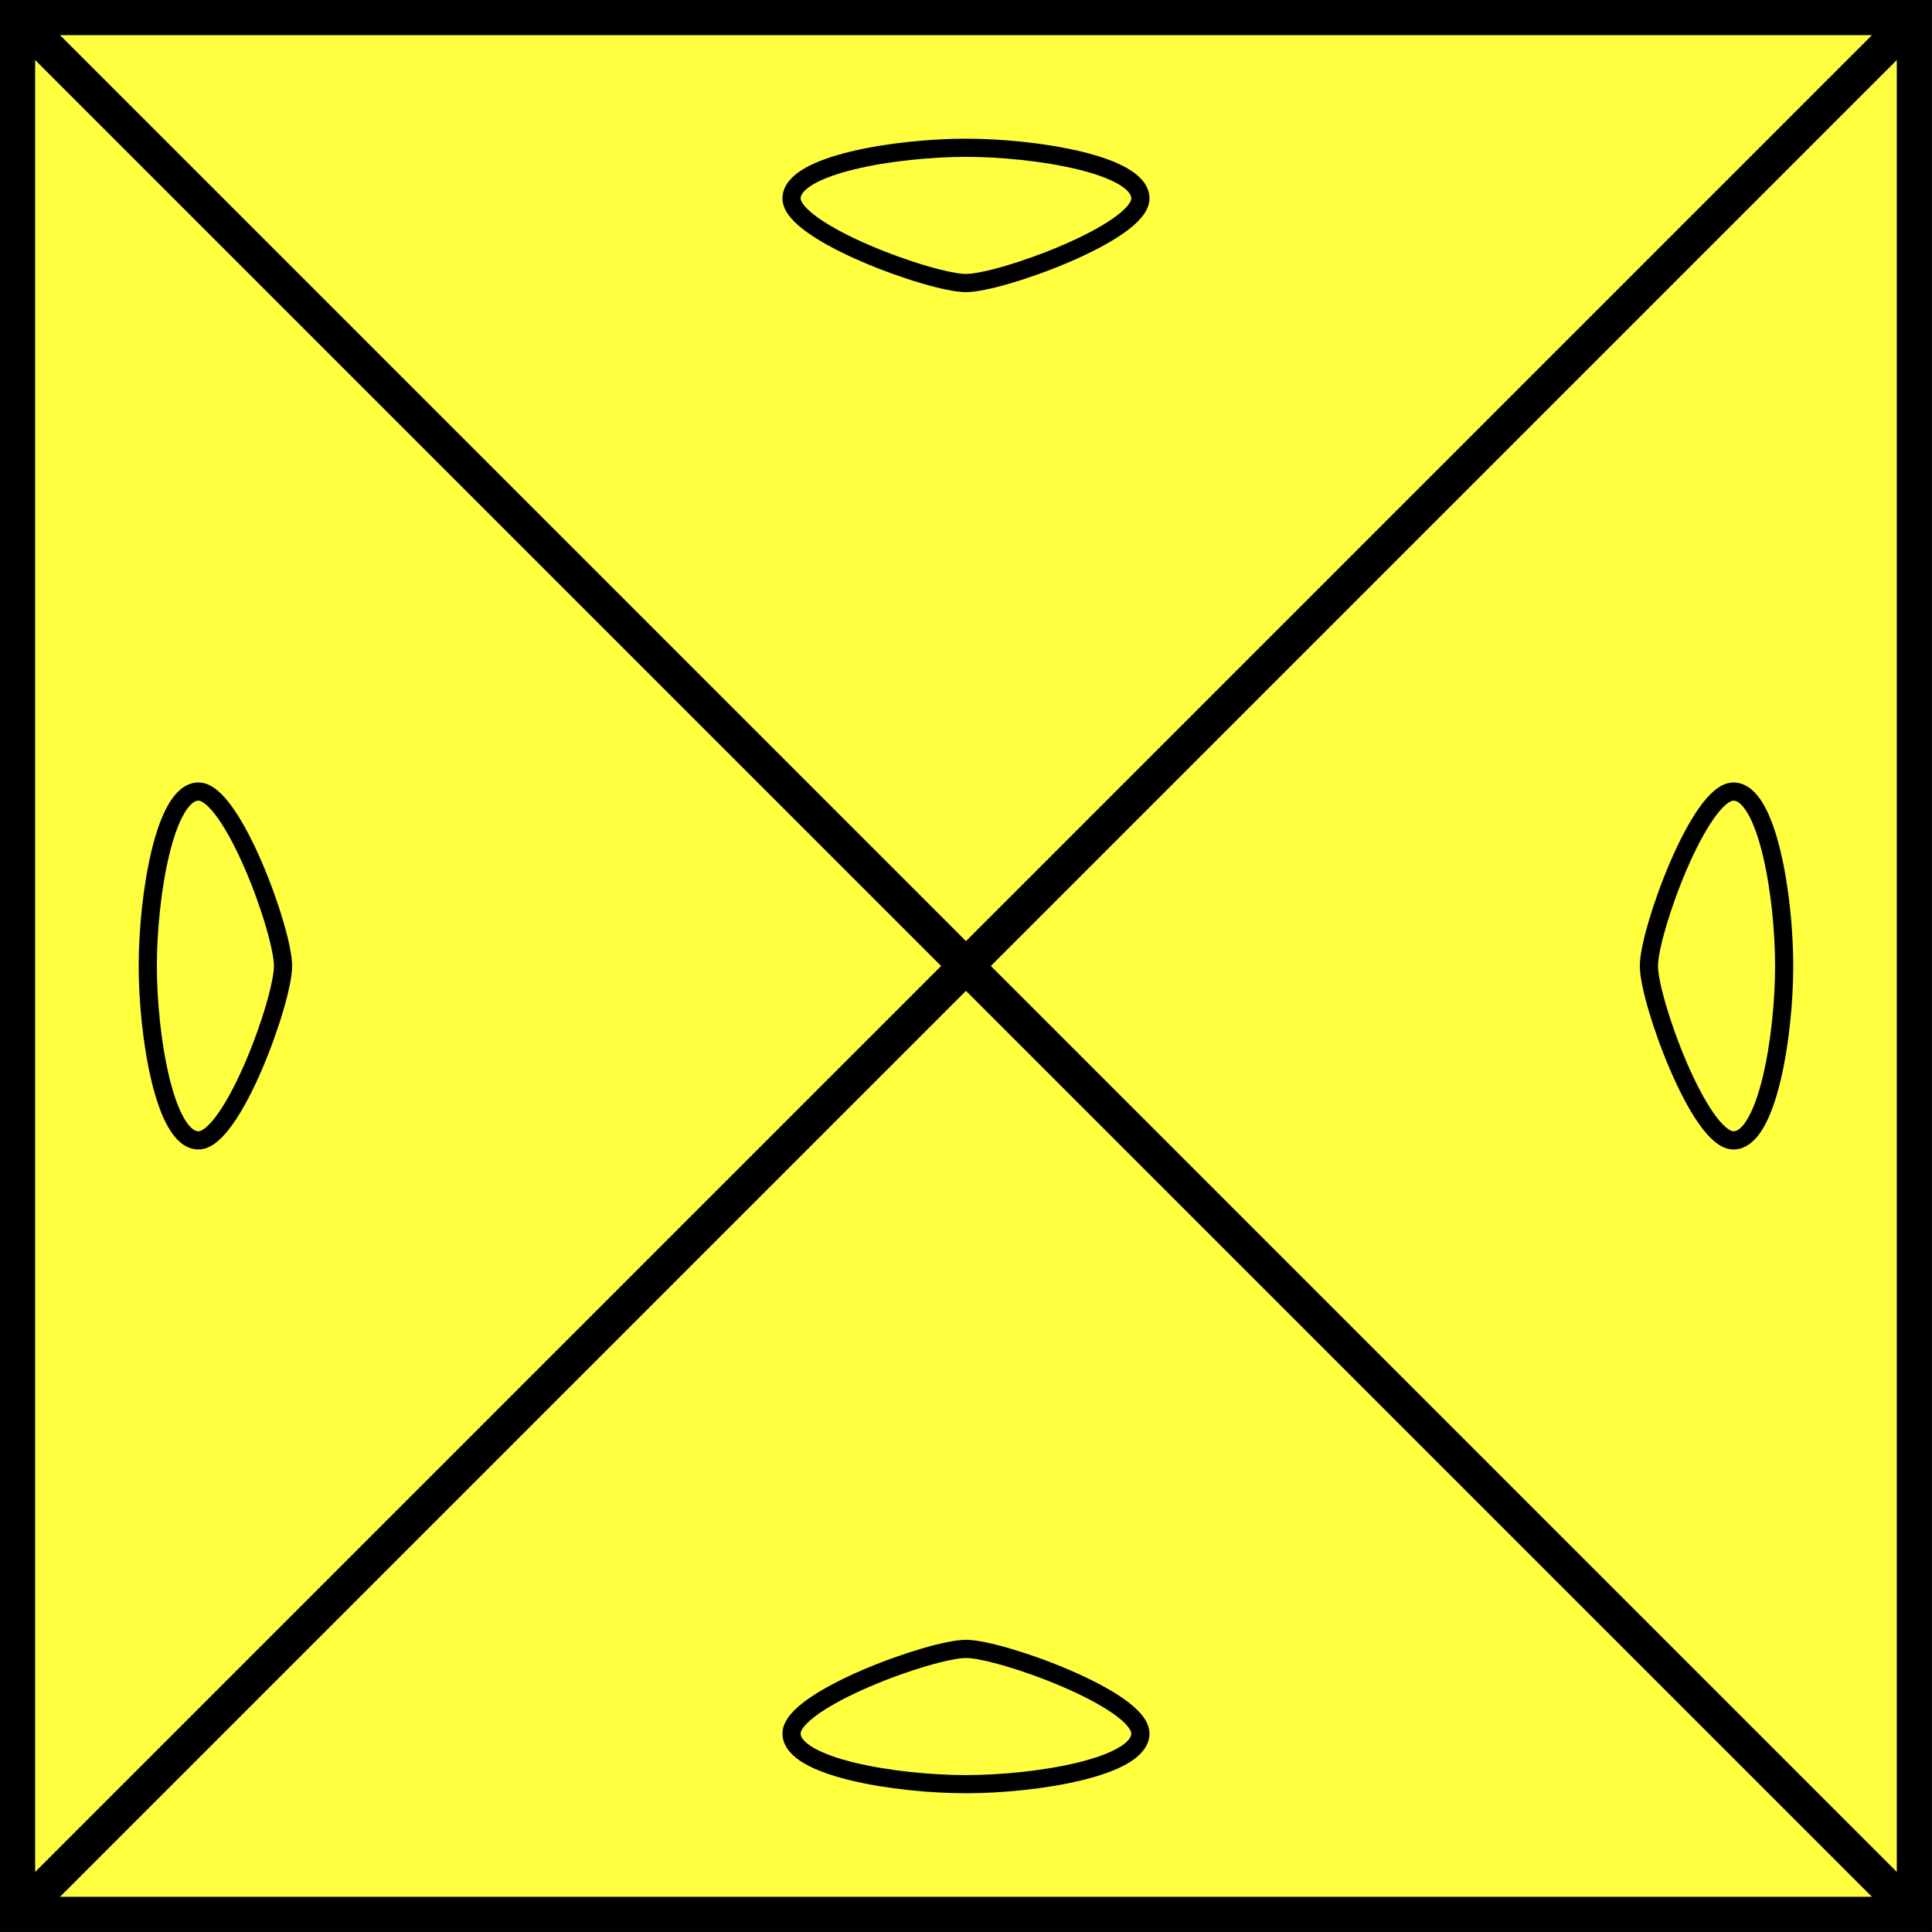
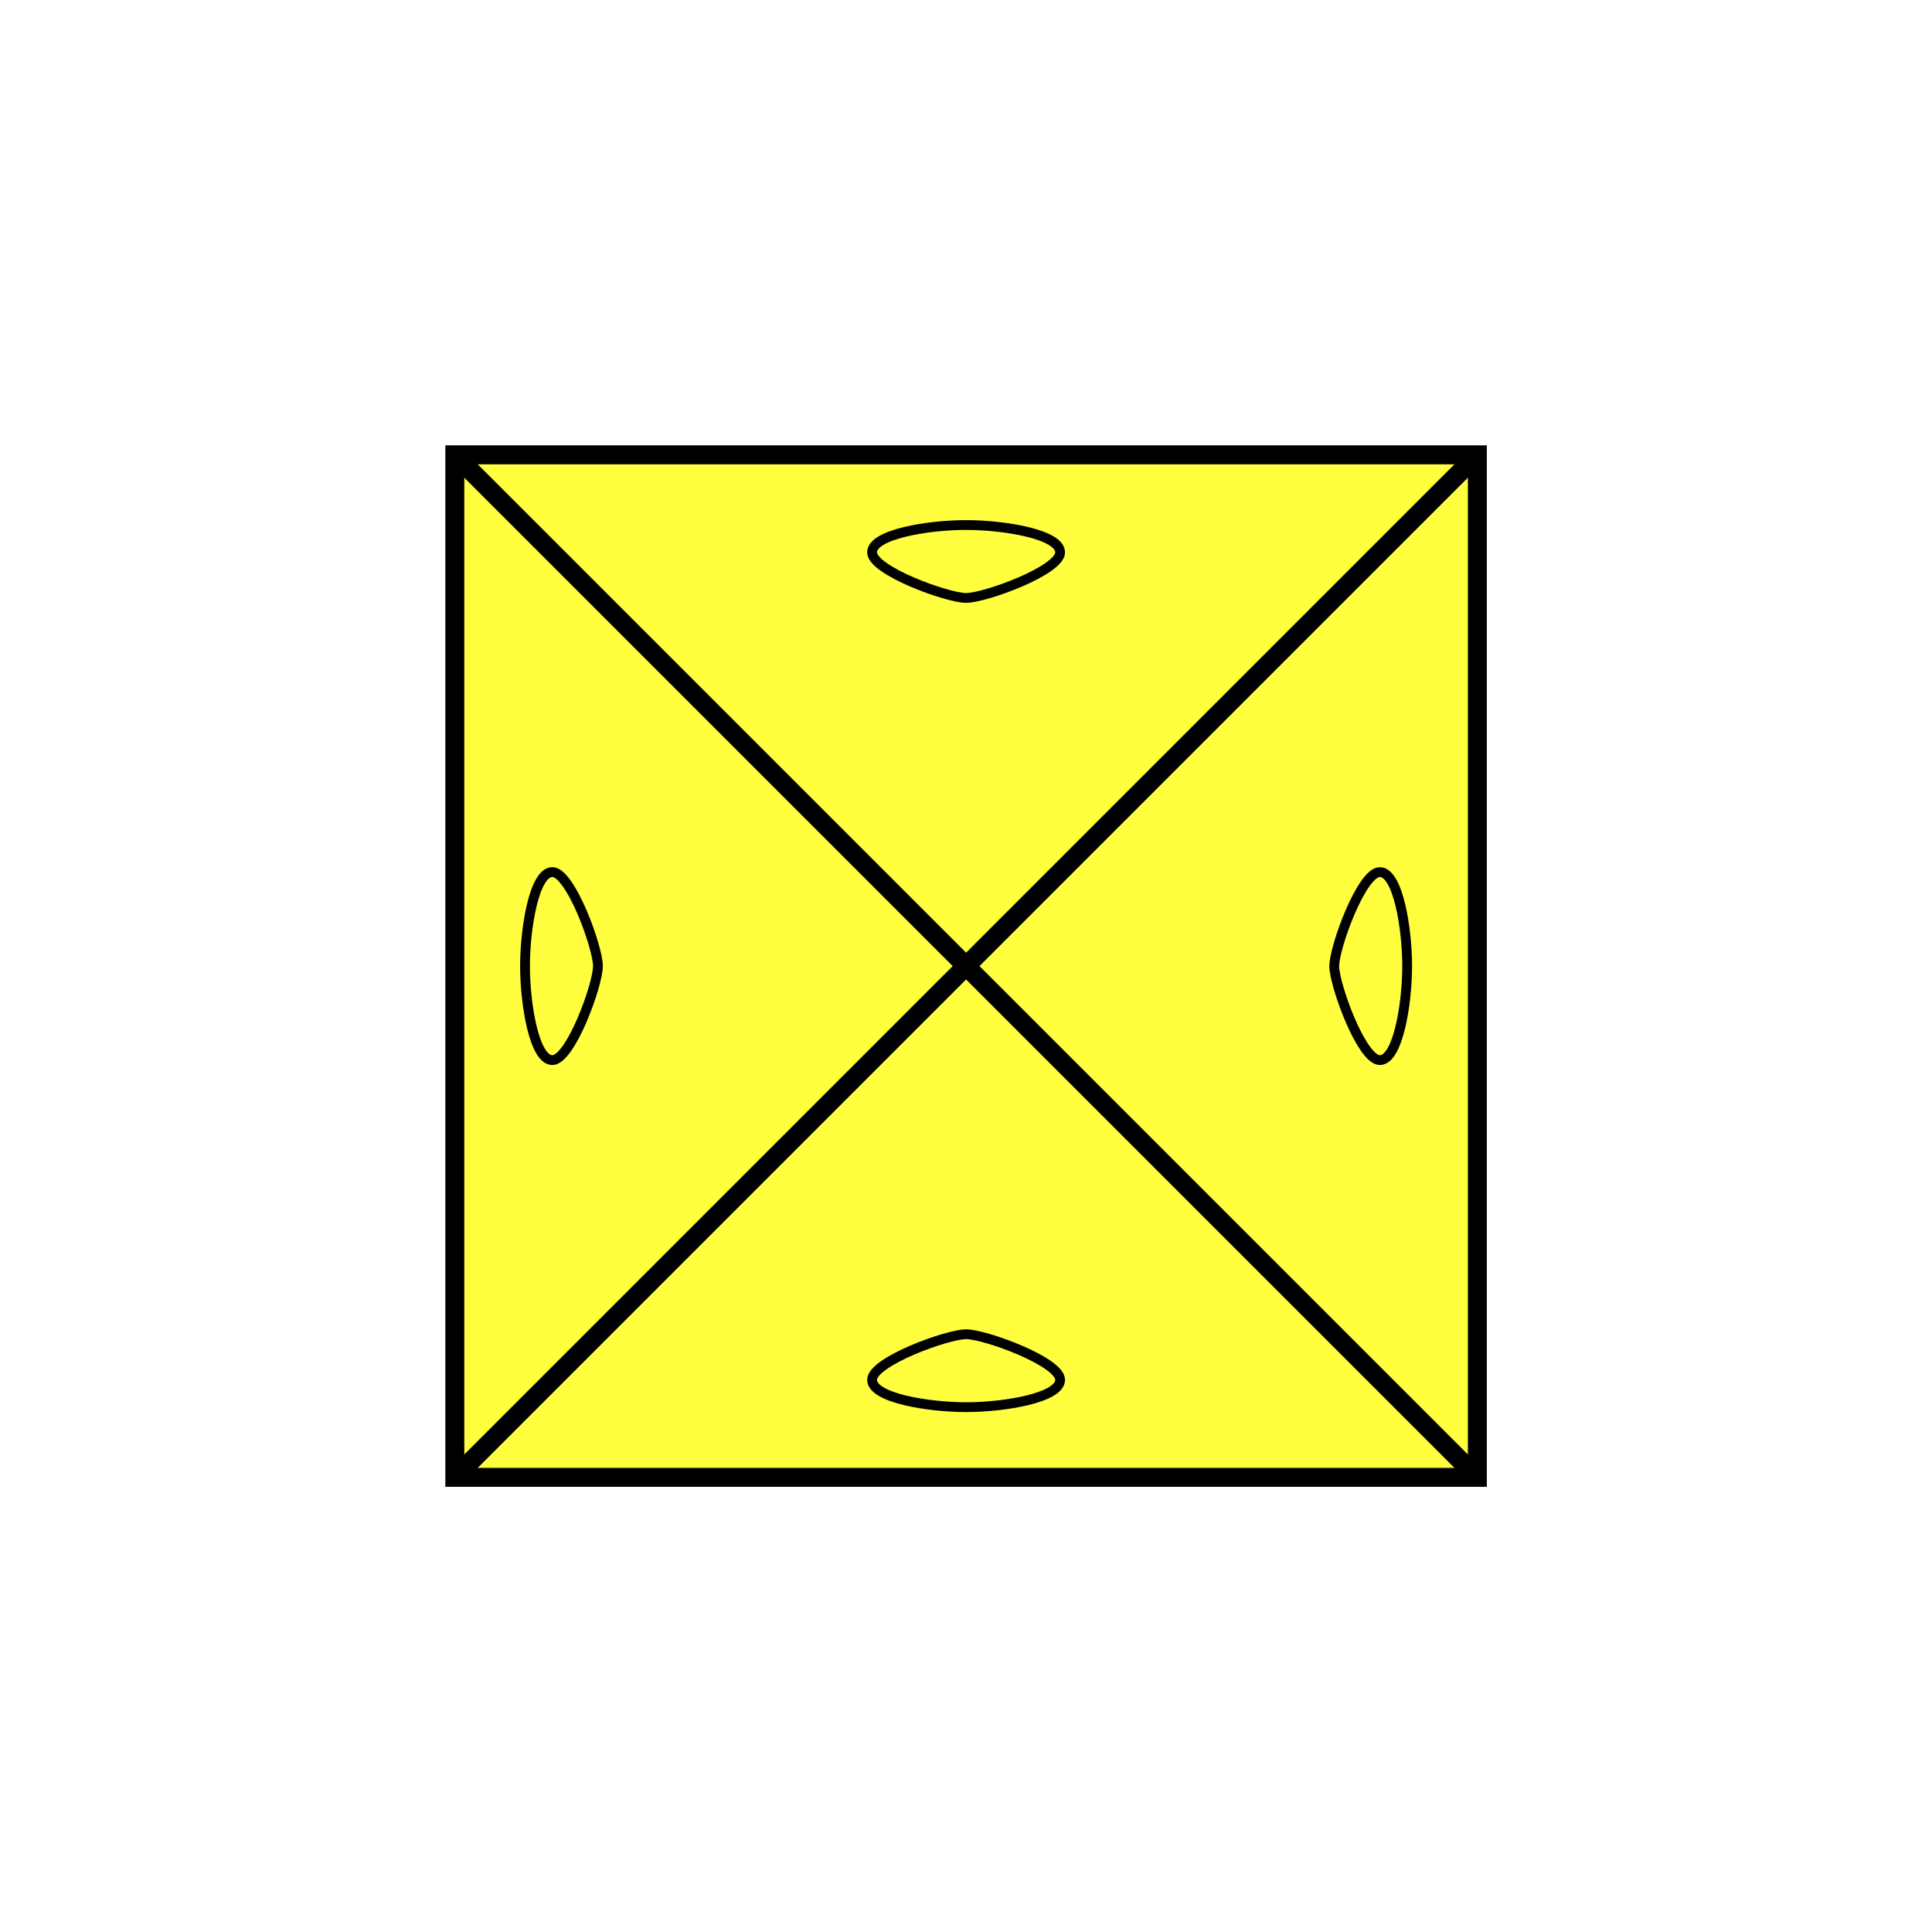
- <svg xmlns="http://www.w3.org/2000/svg" xmlns:xlink="http://www.w3.org/1999/xlink" width="14.555mm" height="14.555mm" viewBox="0 0 14.555 14.555" version="1.1" id="svg4528">
+ <svg xmlns="http://www.w3.org/2000/svg" xmlns:xlink="http://www.w3.org/1999/xlink" width="27mm" height="27mm" viewBox="0 0 27 27" version="1.1" id="svg4528">
  <defs id="defs4522" />
-   <g id="layer1" transform="translate(0.1322917,0.1322917)">
-     <path style="fill:#ffff00;fill-opacity:0.753;stroke:#000000;stroke-width:0.265px;stroke-linecap:butt;stroke-linejoin:miter;stroke-opacity:1" d="m 0,14.29 v -14.29 h 14.29 v 14.29 z" id="path5076" />
-     <path style="fill:none;stroke:#000000;stroke-width:0.265px;stroke-linecap:butt;stroke-linejoin:miter;stroke-opacity:1" d="m 0,0 14.29,14.29" id="path5078" />
-     <path style="fill:none;stroke:#000000;stroke-width:0.265px;stroke-linecap:butt;stroke-linejoin:miter;stroke-opacity:1" d="m 0,14.29 14.29,-14.29" id="path5080" />
-     <g id="g3071">
-       <path id="path862" d="m 7.145,12.29 c 0.263,0 1.314,0.382 1.314,0.637 0,0.255 -0.788,0.382 -1.314,0.382 -0.526,0 -1.314,-0.127 -1.314,-0.382 0,-0.255 1.051,-0.637 1.314,-0.637" style="fill:none;stroke:#000000;stroke-width:0.137px;stroke-linecap:butt;stroke-linejoin:miter;stroke-opacity:1" />
+   <g id="layer1">
+     <g id="g2083" transform="translate(6.35625,6.35625)">
+       <path id="path5076" d="m 0,14.29 v -14.29 h 14.29 v 14.29 z" style="fill:#ffff00;fill-opacity:0.753;stroke:#000000;stroke-width:0.265px;stroke-linecap:butt;stroke-linejoin:miter;stroke-opacity:1" />
+       <path id="path5078" d="m 0,0 14.29,14.29" style="fill:none;stroke:#000000;stroke-width:0.265px;stroke-linecap:butt;stroke-linejoin:miter;stroke-opacity:1" />
+       <path id="path5080" d="m 0,14.29 14.29,-14.29" style="fill:none;stroke:#000000;stroke-width:0.265px;stroke-linecap:butt;stroke-linejoin:miter;stroke-opacity:1" />
+       <g id="g3071">
+         <path style="fill:none;stroke:#000000;stroke-width:0.137px;stroke-linecap:butt;stroke-linejoin:miter;stroke-opacity:1" d="m 7.145,12.29 c 0.263,0 1.314,0.382 1.314,0.637 0,0.255 -0.788,0.382 -1.314,0.382 -0.526,0 -1.314,-0.127 -1.314,-0.382 0,-0.255 1.051,-0.637 1.314,-0.637" id="path862" />
+       </g>
+       <use transform="rotate(-90,7.145,7.145)" height="100%" width="100%" id="use3073" xlink:href="#g3071" y="0" x="0" />
+       <use height="100%" width="100%" transform="rotate(90,7.145,7.145)" id="use3073-3" xlink:href="#g3071" y="0" x="0" />
+       <use height="100%" width="100%" transform="rotate(180,7.145,7.145)" id="use3073-3-6" xlink:href="#g3071" y="0" x="0" />
    </g>
-     <use x="0" y="0" xlink:href="#g3071" id="use3073" width="100%" height="100%" transform="rotate(-90,7.145,7.145)" />
-     <use x="0" y="0" xlink:href="#g3071" id="use3073-3" transform="rotate(90,7.145,7.145)" width="100%" height="100%" />
-     <use x="0" y="0" xlink:href="#g3071" id="use3073-3-6" transform="rotate(180,7.145,7.145)" width="100%" height="100%" />
  </g>
</svg>
